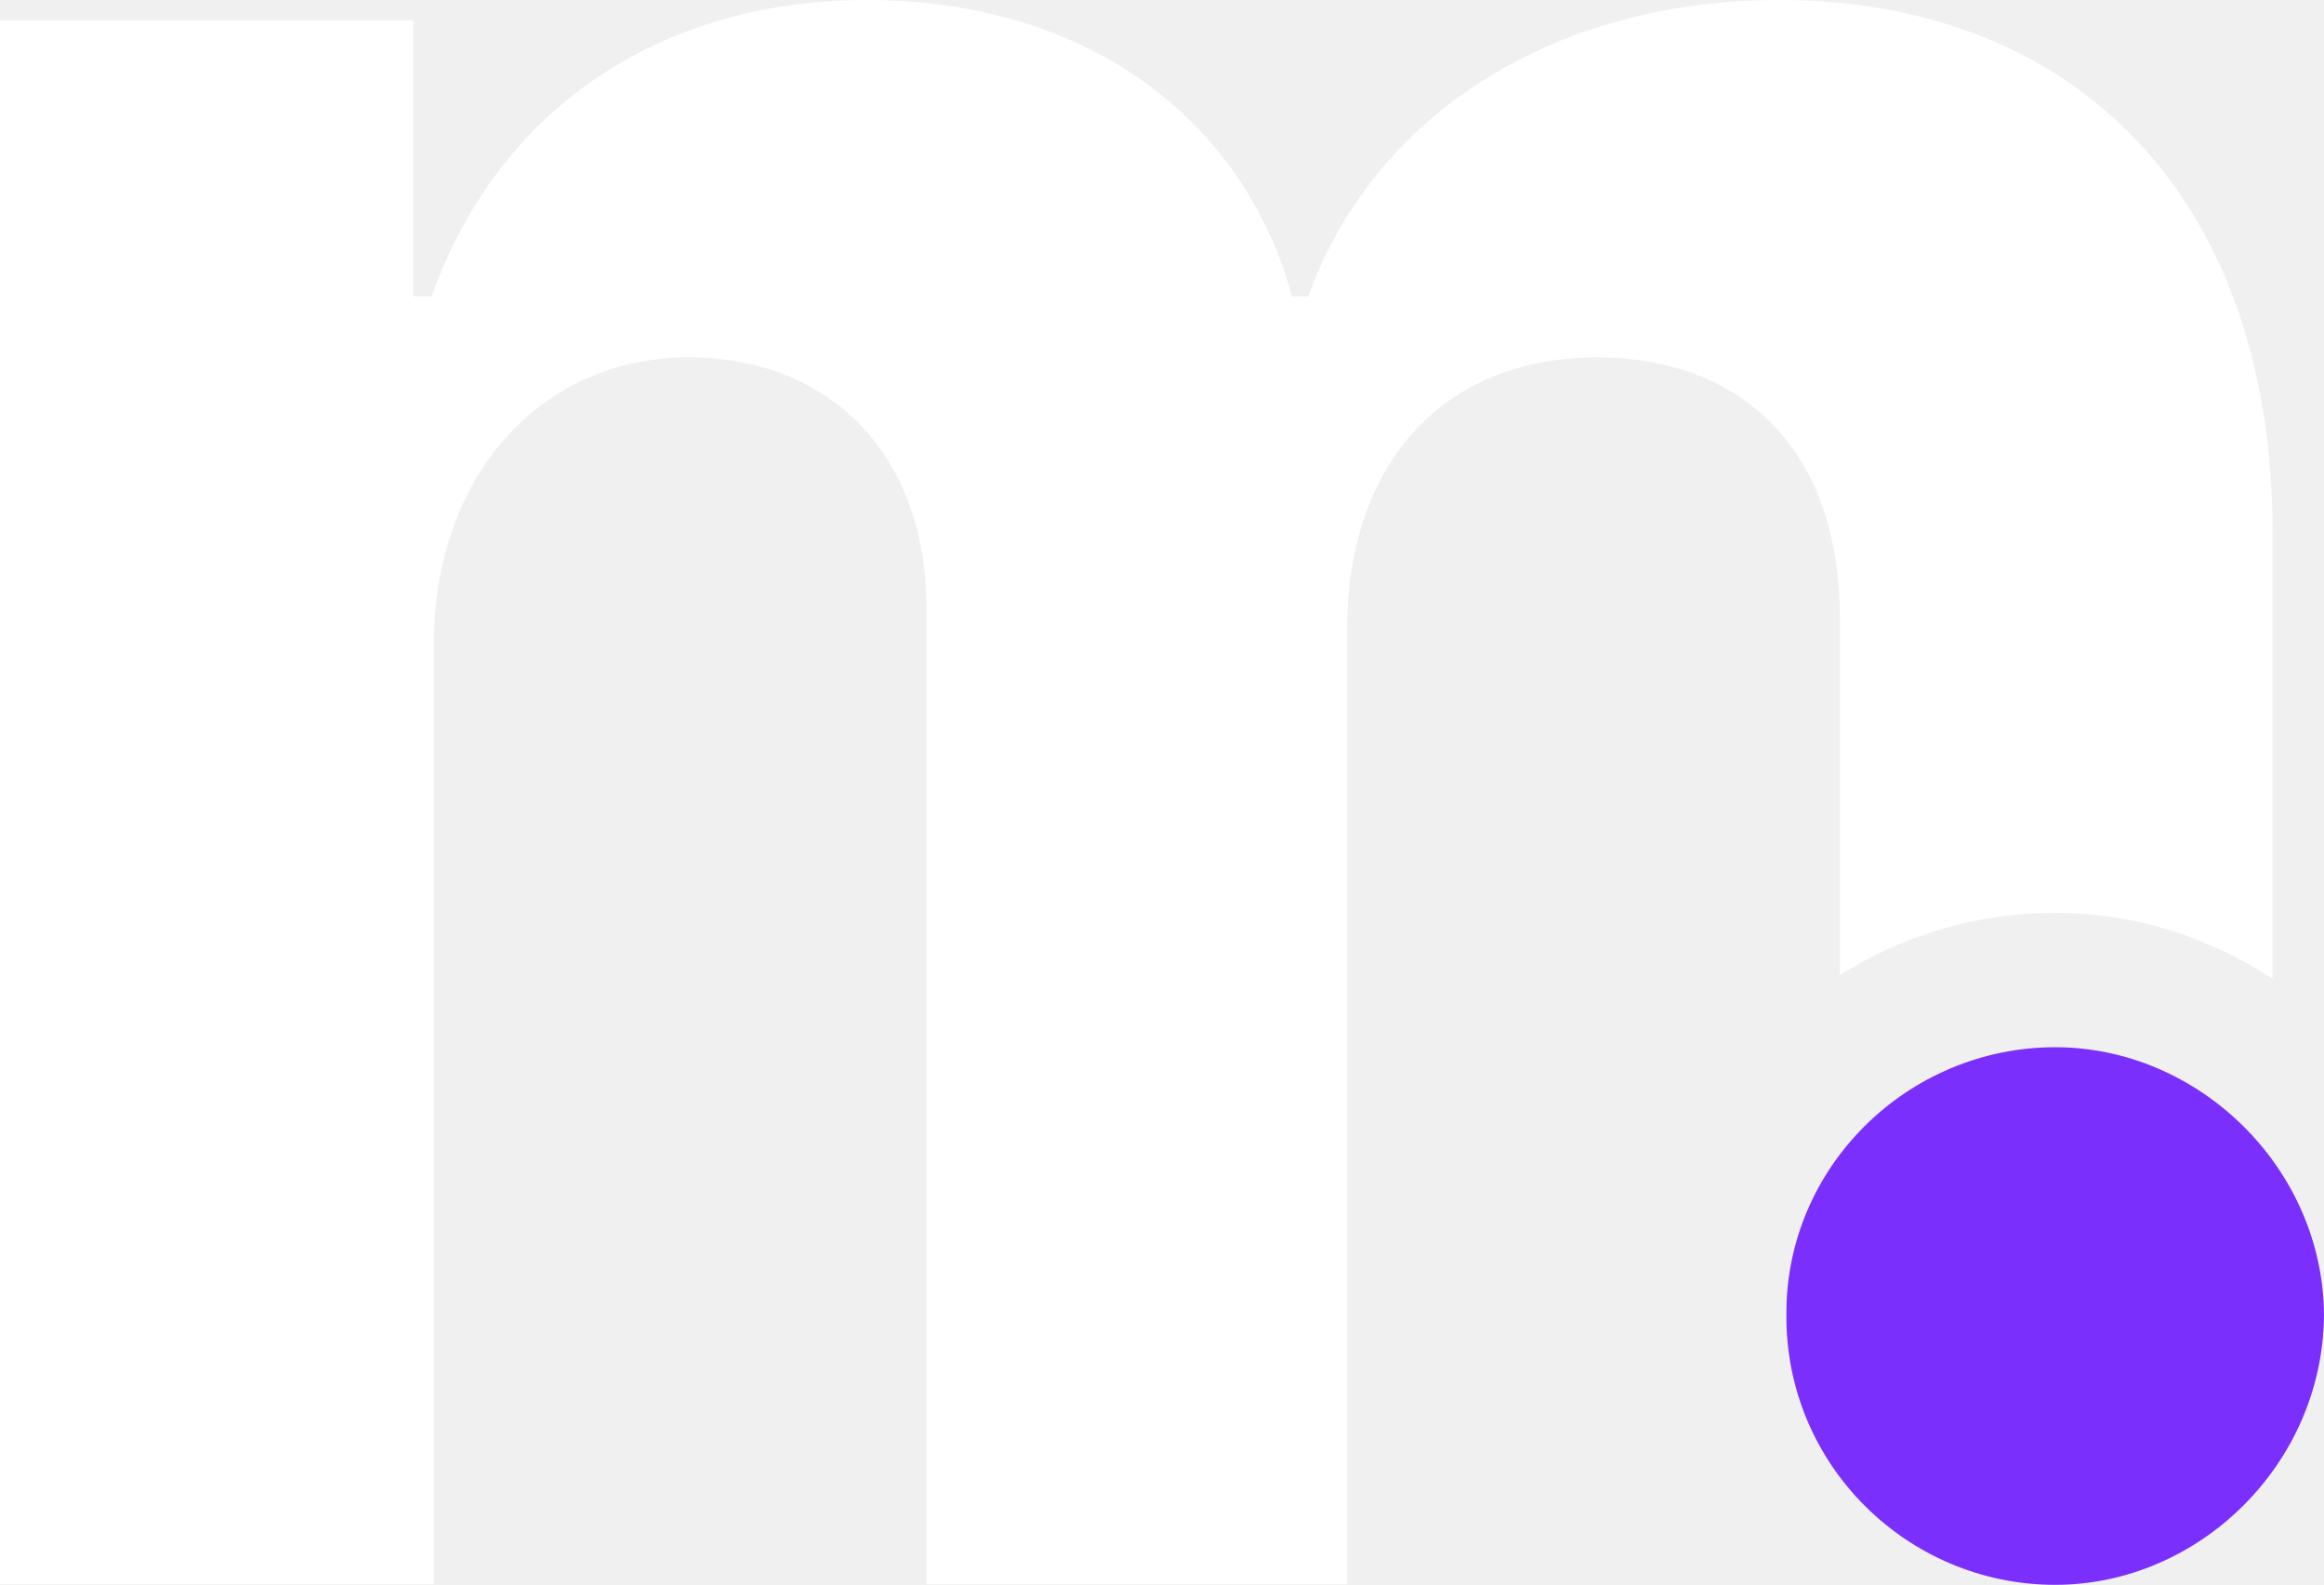
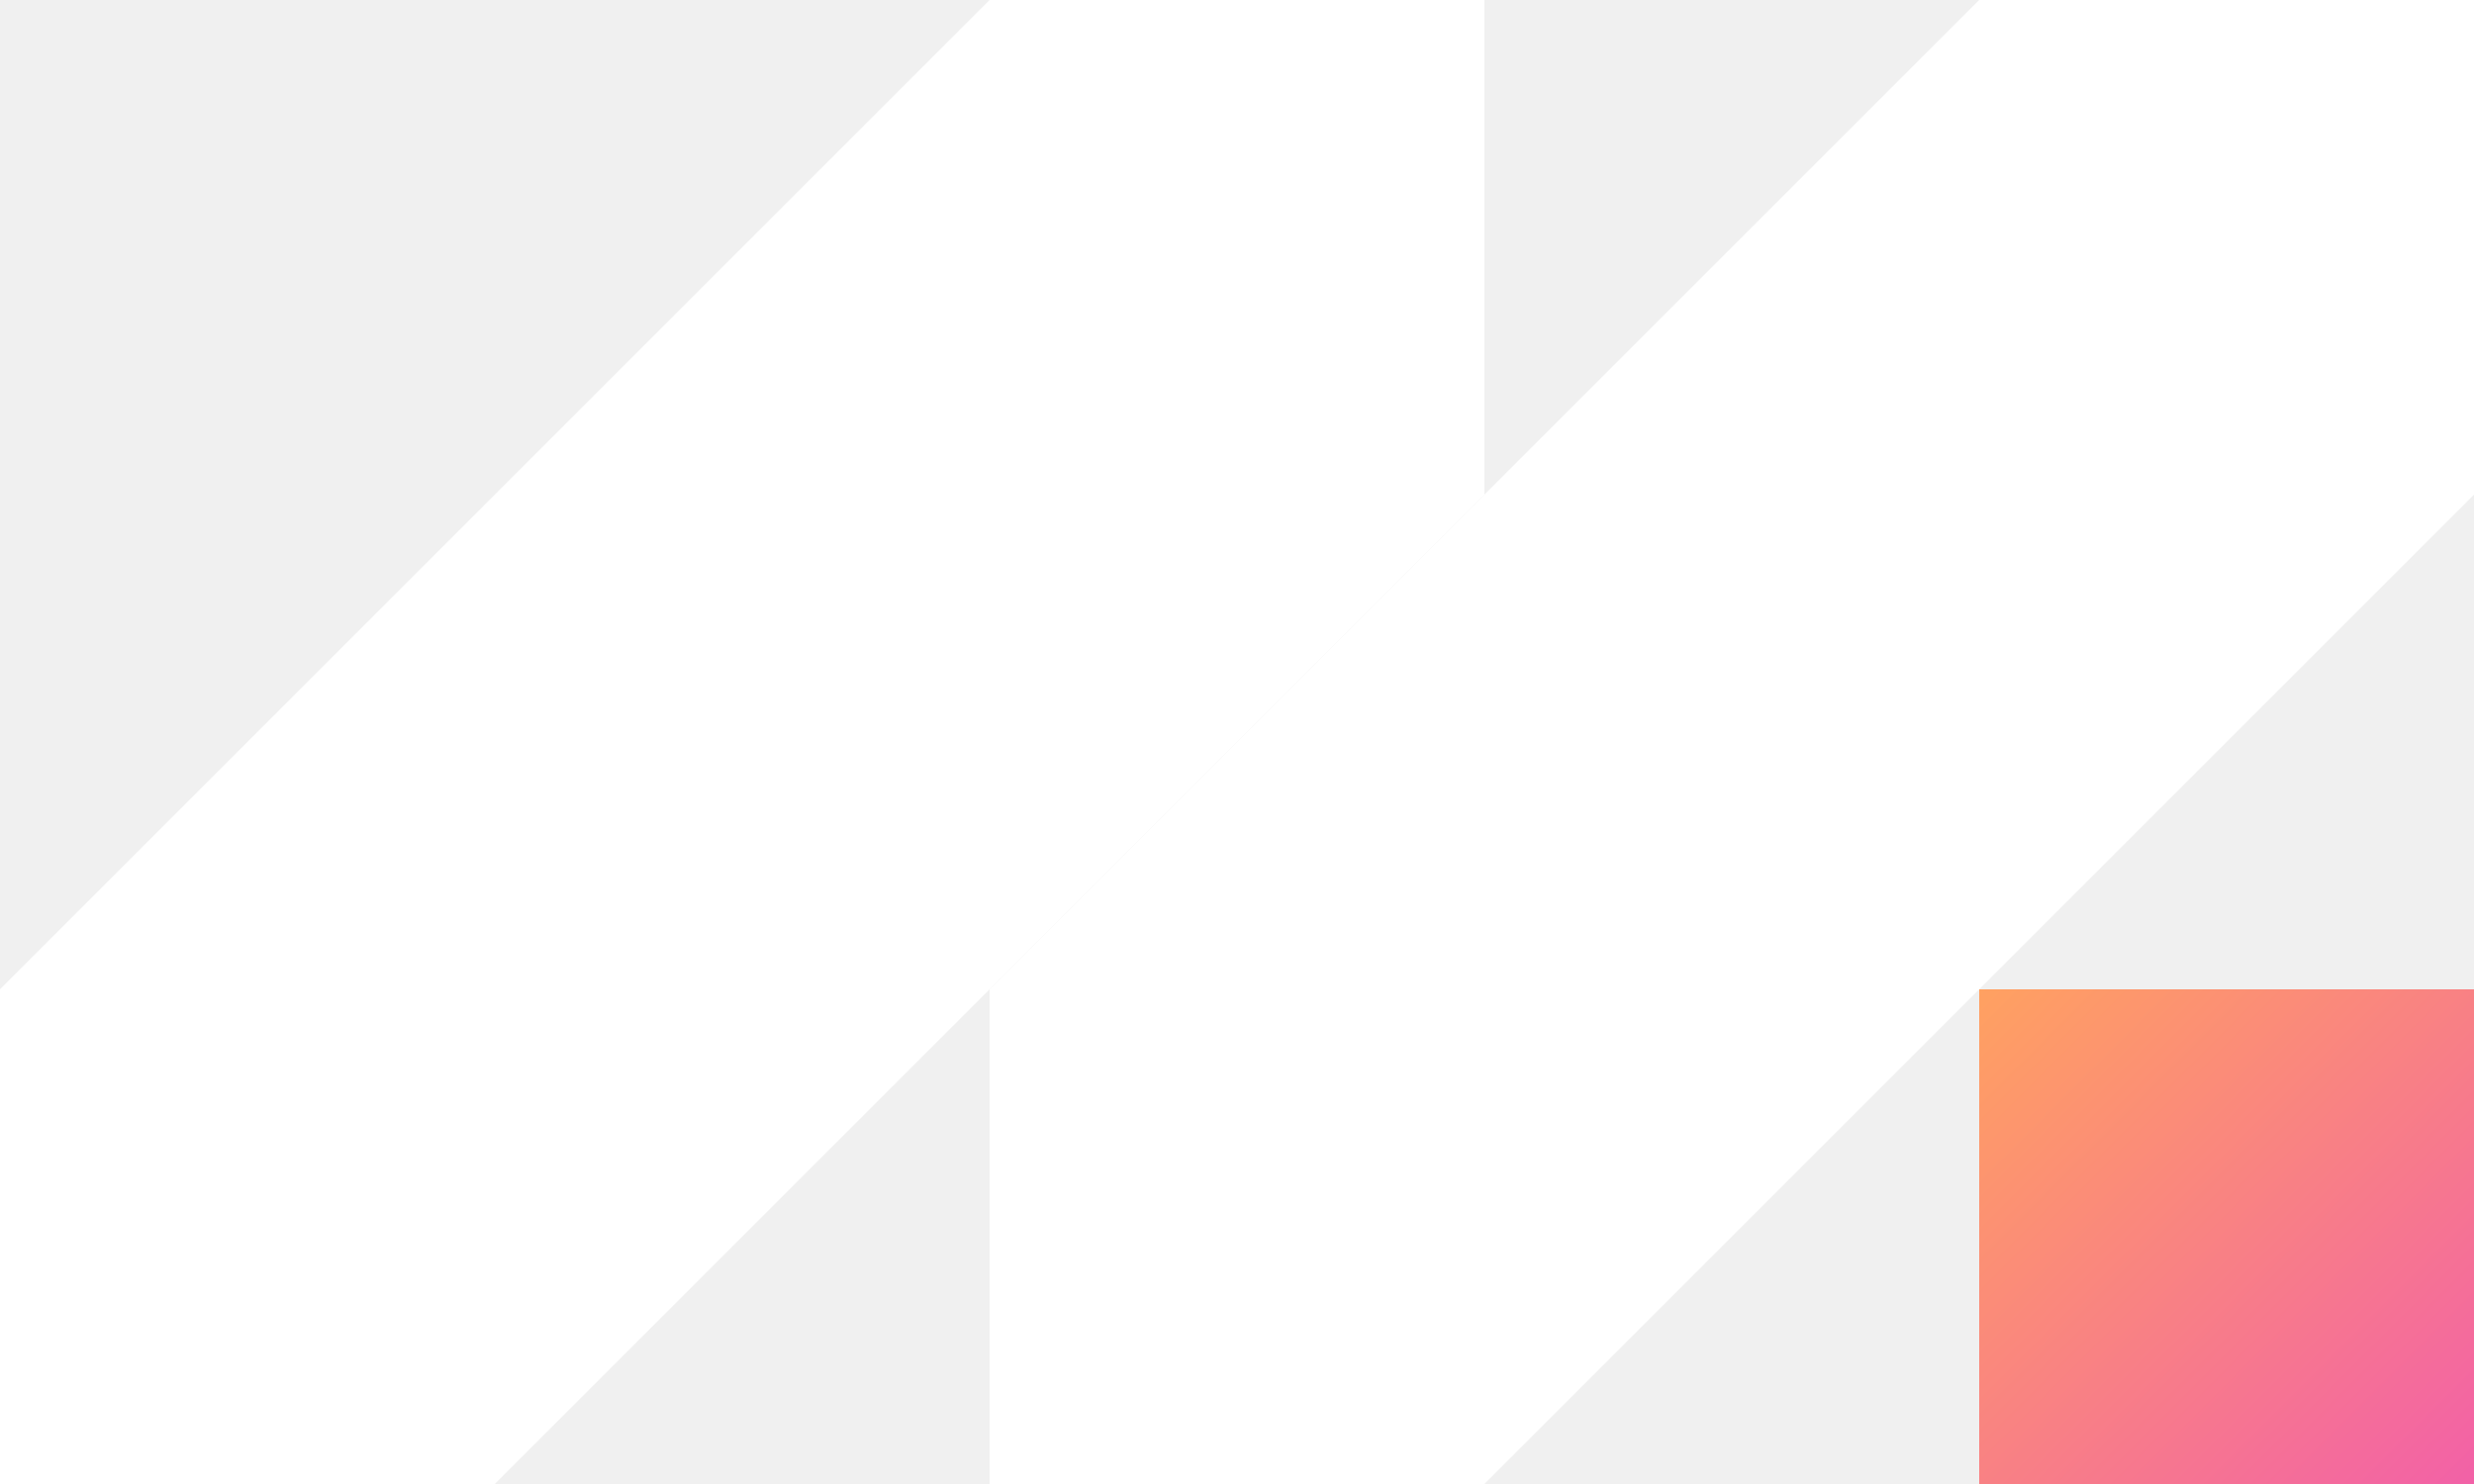
- <svg xmlns="http://www.w3.org/2000/svg" width="415" height="283" viewBox="0 0 415 283" fill="none">
-   <path d="M367.001 283C392.6 283 414.8 261.51 415 234.799C414.8 208.49 392.6 187 367.001 187C340.601 187 318.801 208.49 319.001 234.799C318.801 261.51 340.601 283 367.001 283Z" fill="#7B2FFC" />
-   <path fill-rule="evenodd" clip-rule="evenodd" d="M77.454 282.909H0V3.636H73.818V52.909H77.091C88.727 20 117.273 0 154.909 0C193.273 0 221.818 20.545 230.727 52.909H233.636C245.091 20.909 276.909 0 317.818 0C369.818 0 405.818 34.545 405.818 95.091V174.775C394.483 167.336 381.085 163 367.001 163C352.919 163 339.709 167.077 328.545 174.105V110.364C328.545 79.273 310 63.818 285.273 63.818C257.091 63.818 240.545 83.454 240.545 112.364V282.909H165.455V108.727C165.455 81.273 148.364 63.818 122.909 63.818C97.091 63.818 77.454 84.364 77.454 115.273V282.909Z" fill="white" />
+ <svg xmlns="http://www.w3.org/2000/svg" width="590" height="354" viewBox="0 0 590 354" fill="none">
+   <rect x="236" y="236" width="118" height="118" fill="white" />
+   <rect y="236" width="118" height="118" fill="white" />
+   <rect x="354" y="118" width="118" height="118" fill="white" />
+   <rect x="118" y="118" width="118" height="118" fill="white" />
+   <path d="M354 236V118L236 236H354Z" fill="white" />
+   <path d="M118 236V118L0 236H118Z" fill="white" />
+   <path d="M472 118V0L354 118H472Z" fill="white" />
+   <path d="M236 118V0L118 118H236Z" fill="white" />
+   <rect x="472" width="118" height="118" fill="white" />
+   <rect x="472" y="236" width="118" height="118" fill="url(#paint0_linear_2307_24)" />
+   <rect x="236" width="118" height="118" fill="white" />
+   <path d="M590 118H472V236L590 118Z" fill="white" />
+   <path d="M354 118H236V236L354 118Z" fill="white" />
+   <path d="M472 236H354V354L472 236Z" fill="white" />
+   <path d="M236 236H118V354L236 236Z" fill="white" />
+   <defs>
+     <linearGradient id="paint0_linear_2307_24" x1="472" y1="236" x2="590" y2="354" gradientUnits="userSpaceOnUse">
+       <stop stop-color="#FFA161" />
+       <stop offset="1" stop-color="#F261A7" />
+     </linearGradient>
+   </defs>
</svg>
